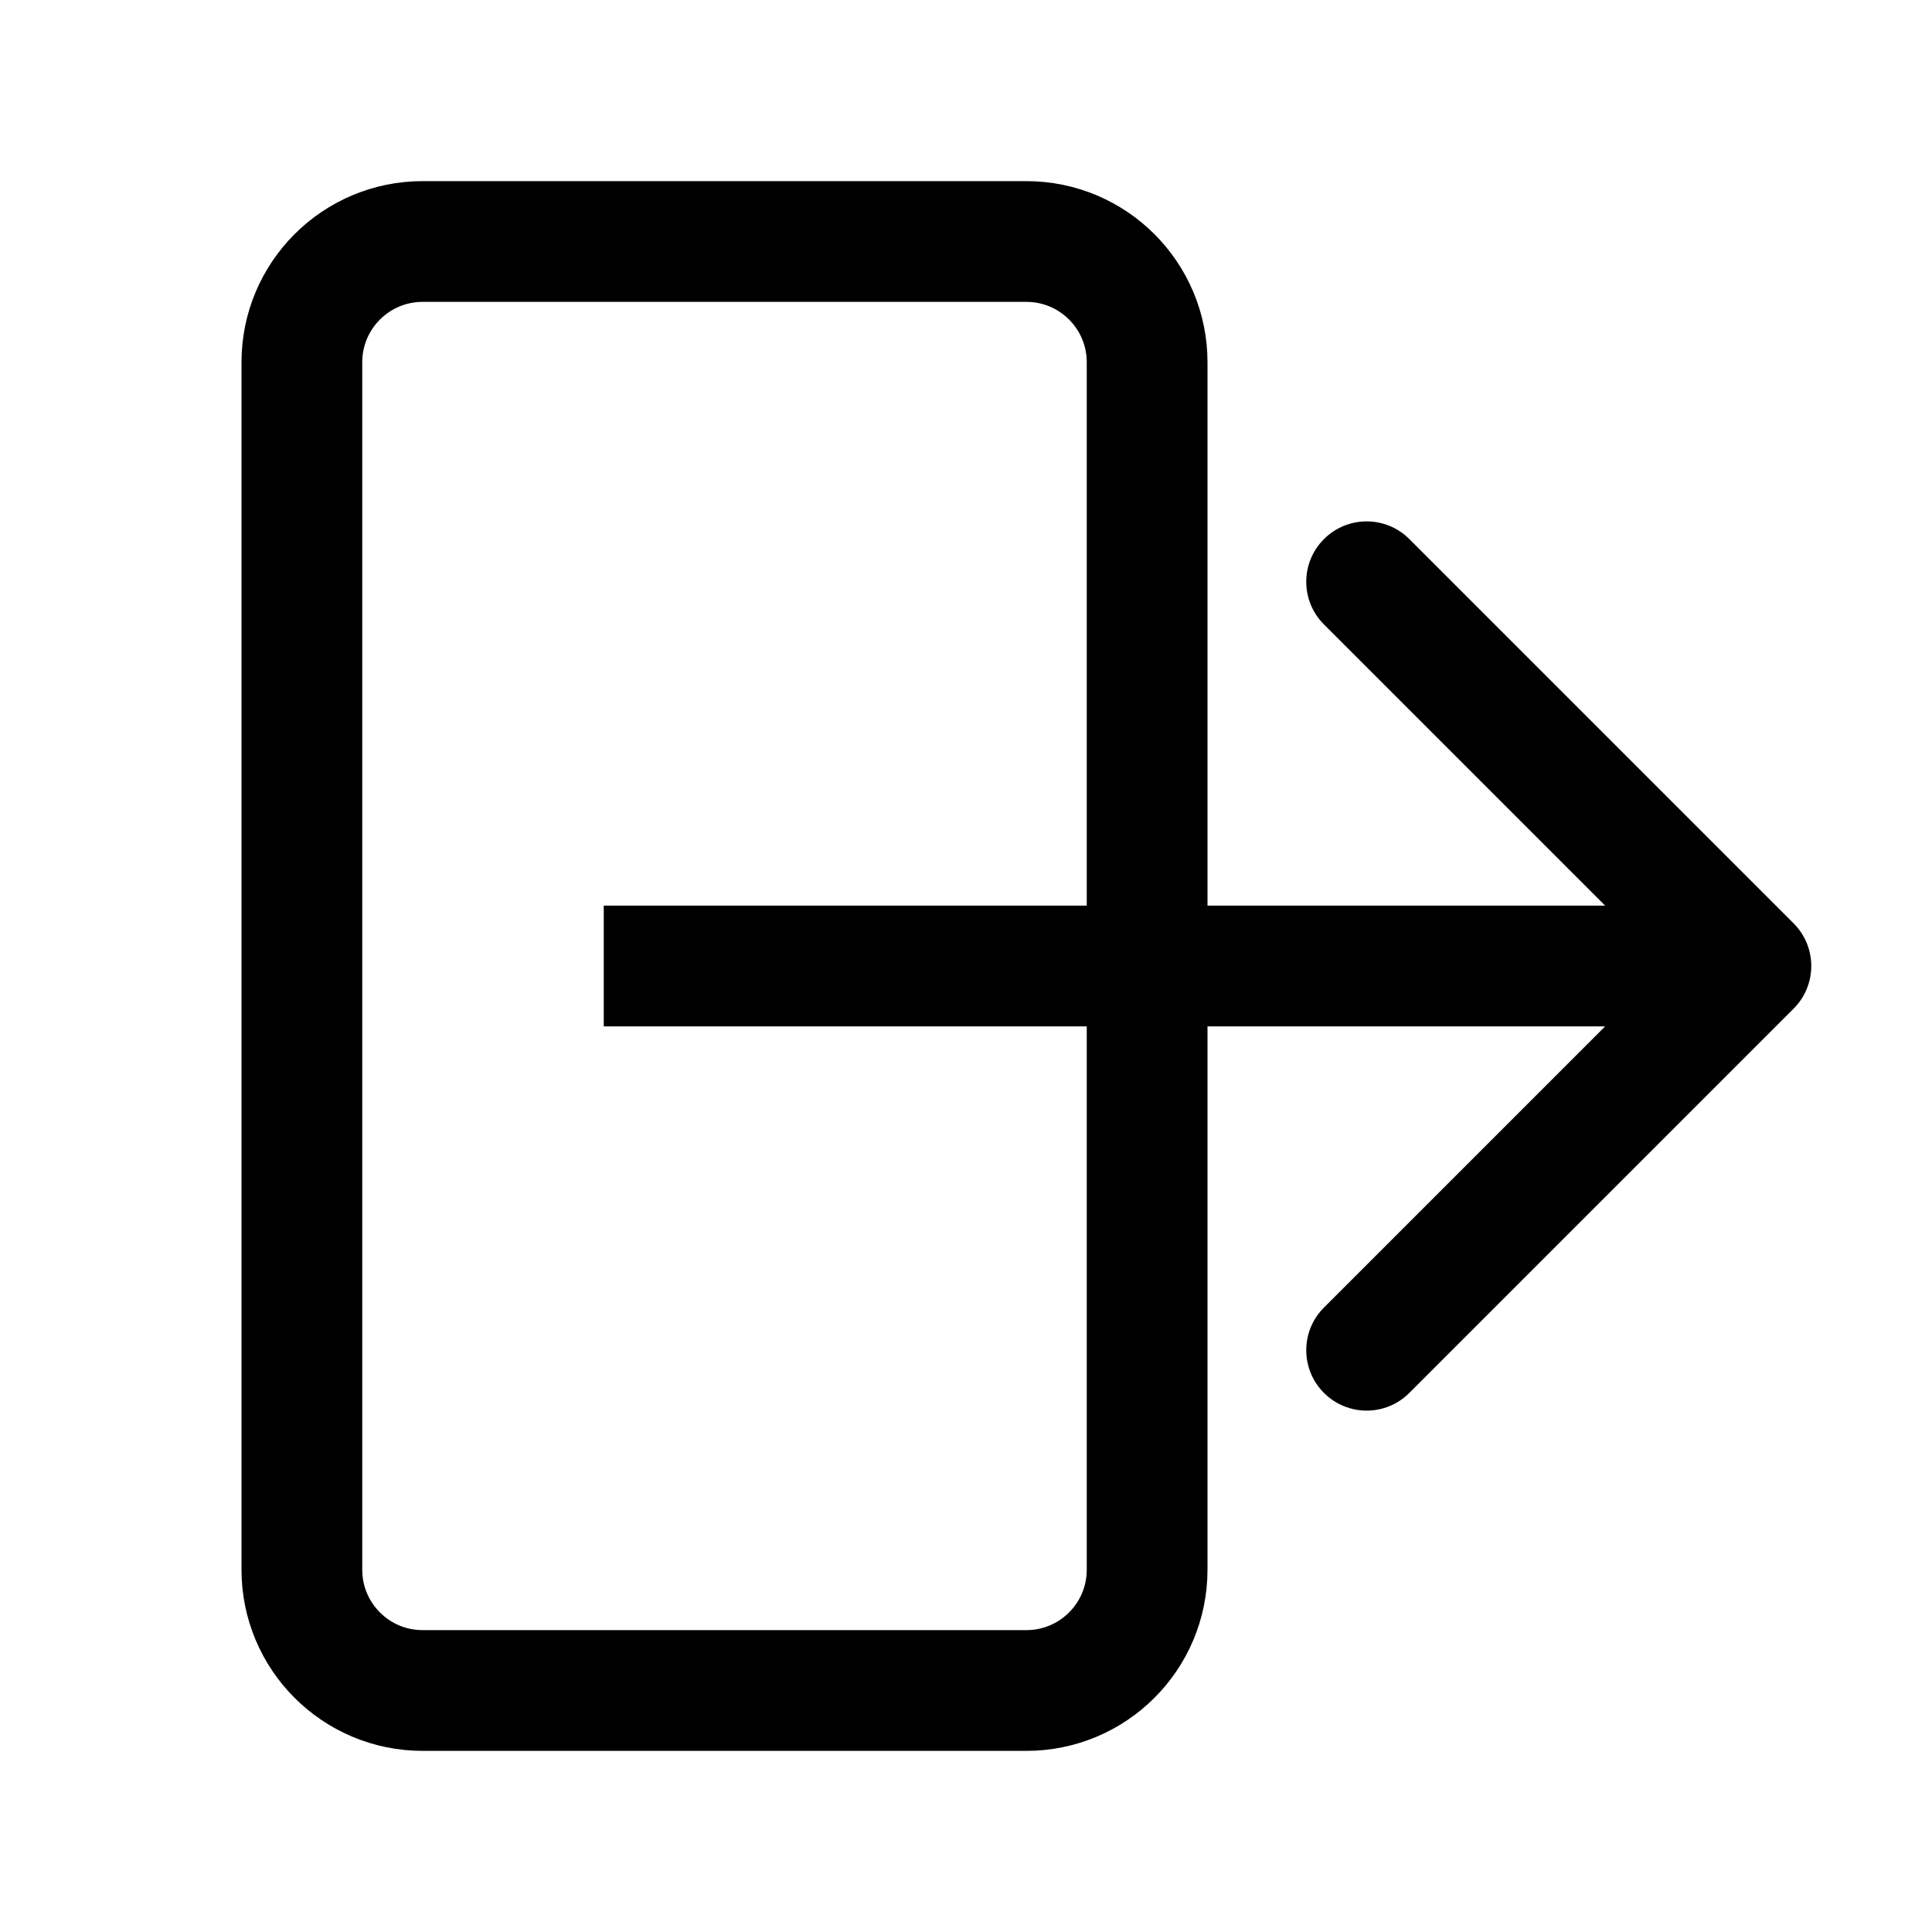
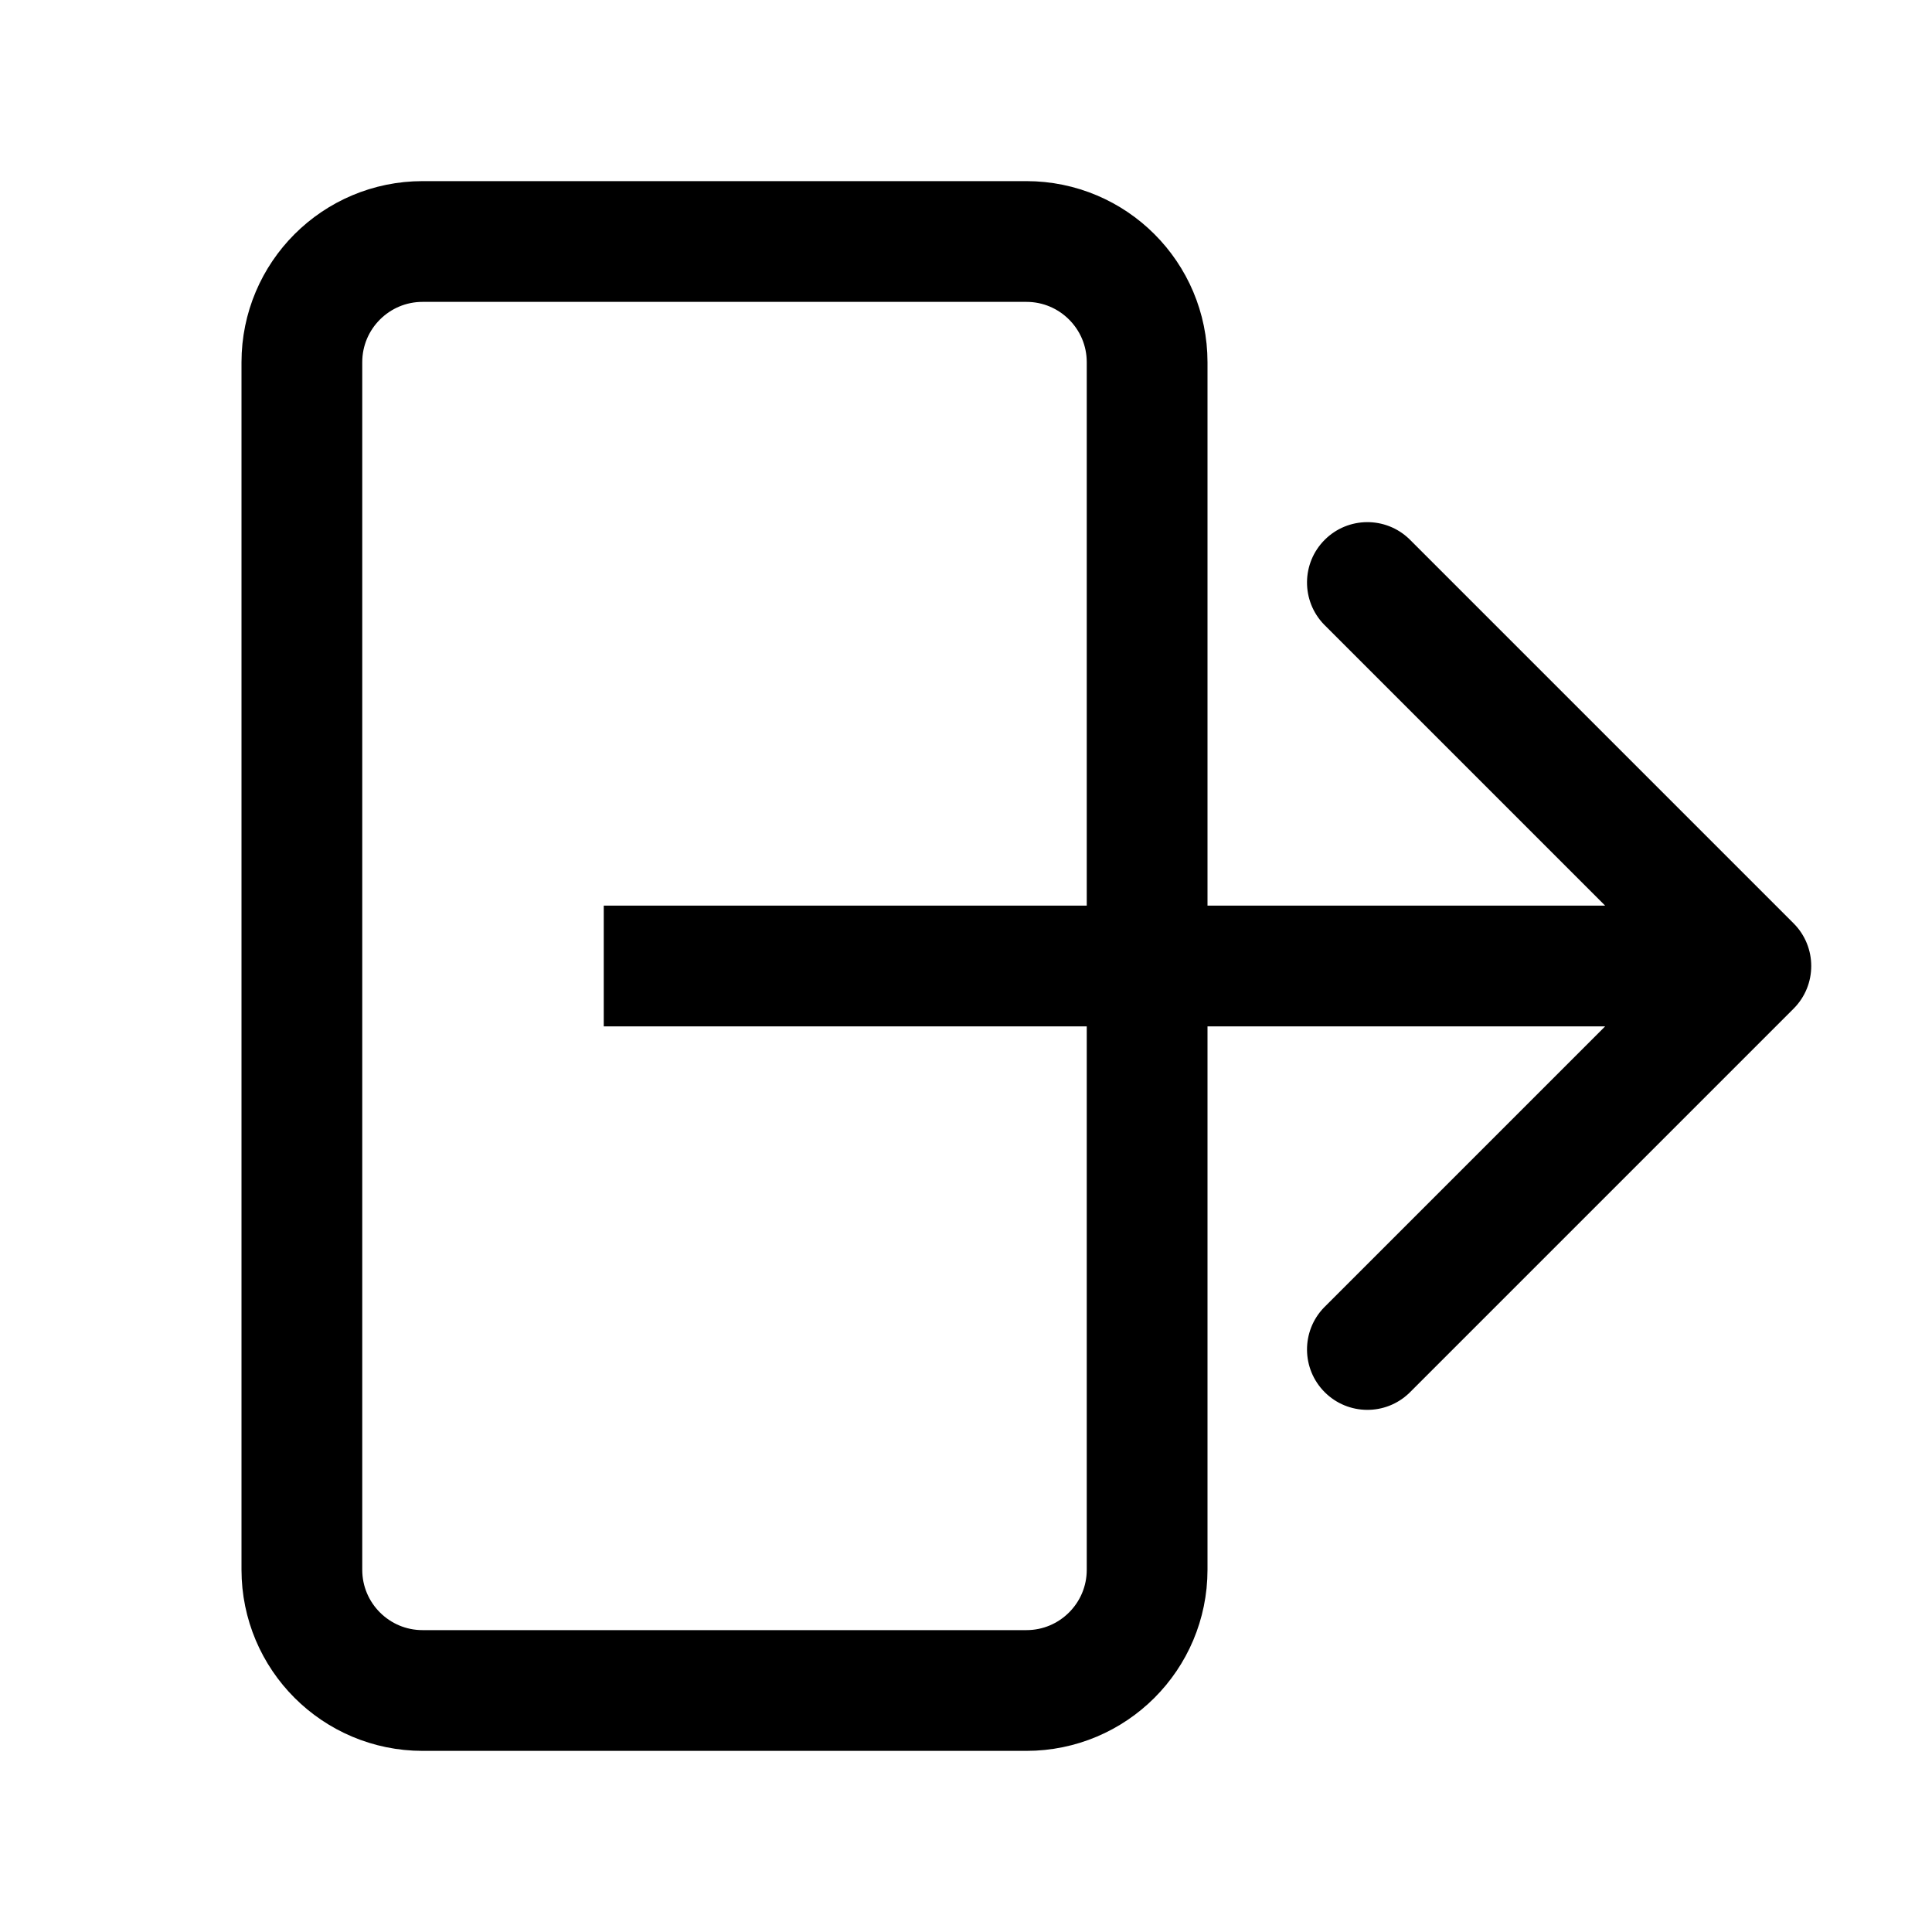
- <svg xmlns="http://www.w3.org/2000/svg" width="32" height="32" viewBox="0 0 32 32" fill="none">
-   <rect x="5" y="4" width="14" height="24" rx="2" stroke="black" stroke-width="2" />
-   <path d="M29.707 16.707C30.098 16.317 30.098 15.683 29.707 15.293L23.343 8.929C22.953 8.538 22.32 8.538 21.929 8.929C21.538 9.319 21.538 9.953 21.929 10.343L27.586 16L21.929 21.657C21.538 22.047 21.538 22.68 21.929 23.071C22.32 23.462 22.953 23.462 23.343 23.071L29.707 16.707ZM10 17L29 17L29 15L10 15L10 17Z" fill="black" />
+ <svg xmlns="http://www.w3.org/2000/svg" width="32" height="32" fill="none">
+   <rect x="5" y="4" width="14" height="24" rx="2" stroke="#000" stroke-width="2" />
+   <path d="M29.707 16.707a1 1 0 0 0 0-1.414l-6.364-6.364a1 1 0 0 0-1.414 1.414L27.586 16l-5.657 5.657a1 1 0 0 0 1.414 1.414l6.364-6.364ZM10 17h19v-2H10v2Z" fill="#000" />
</svg>
